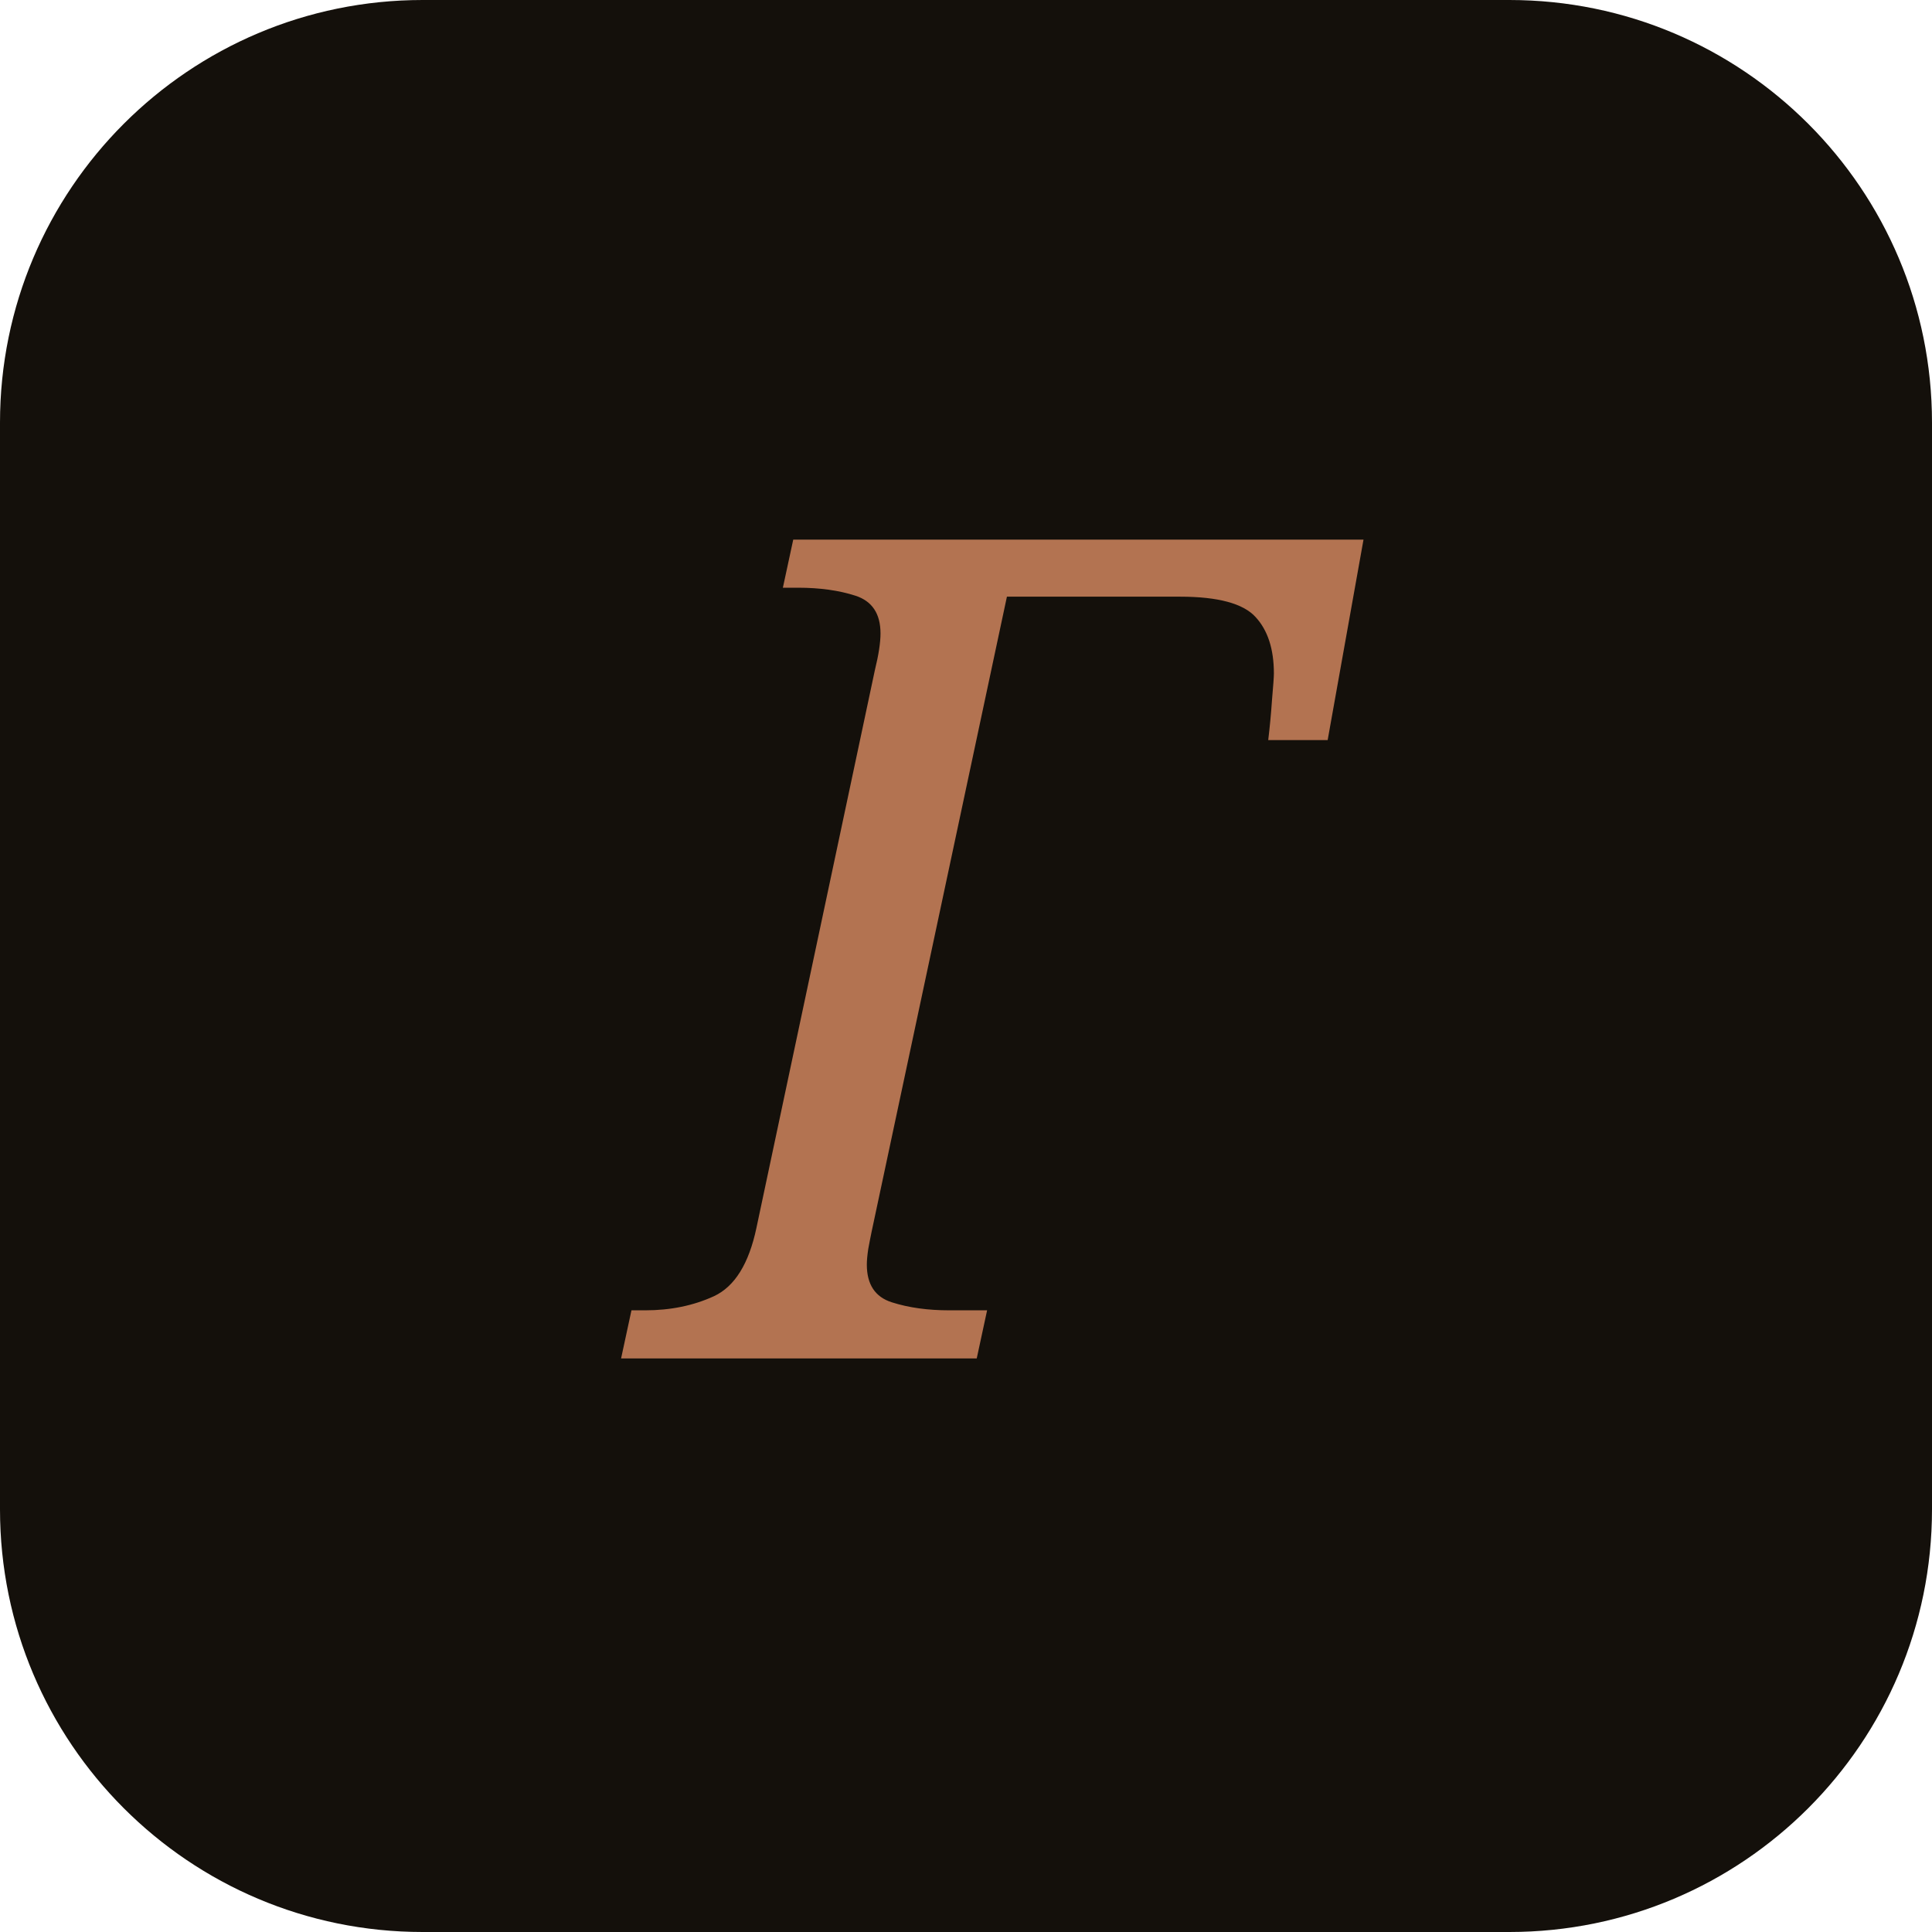
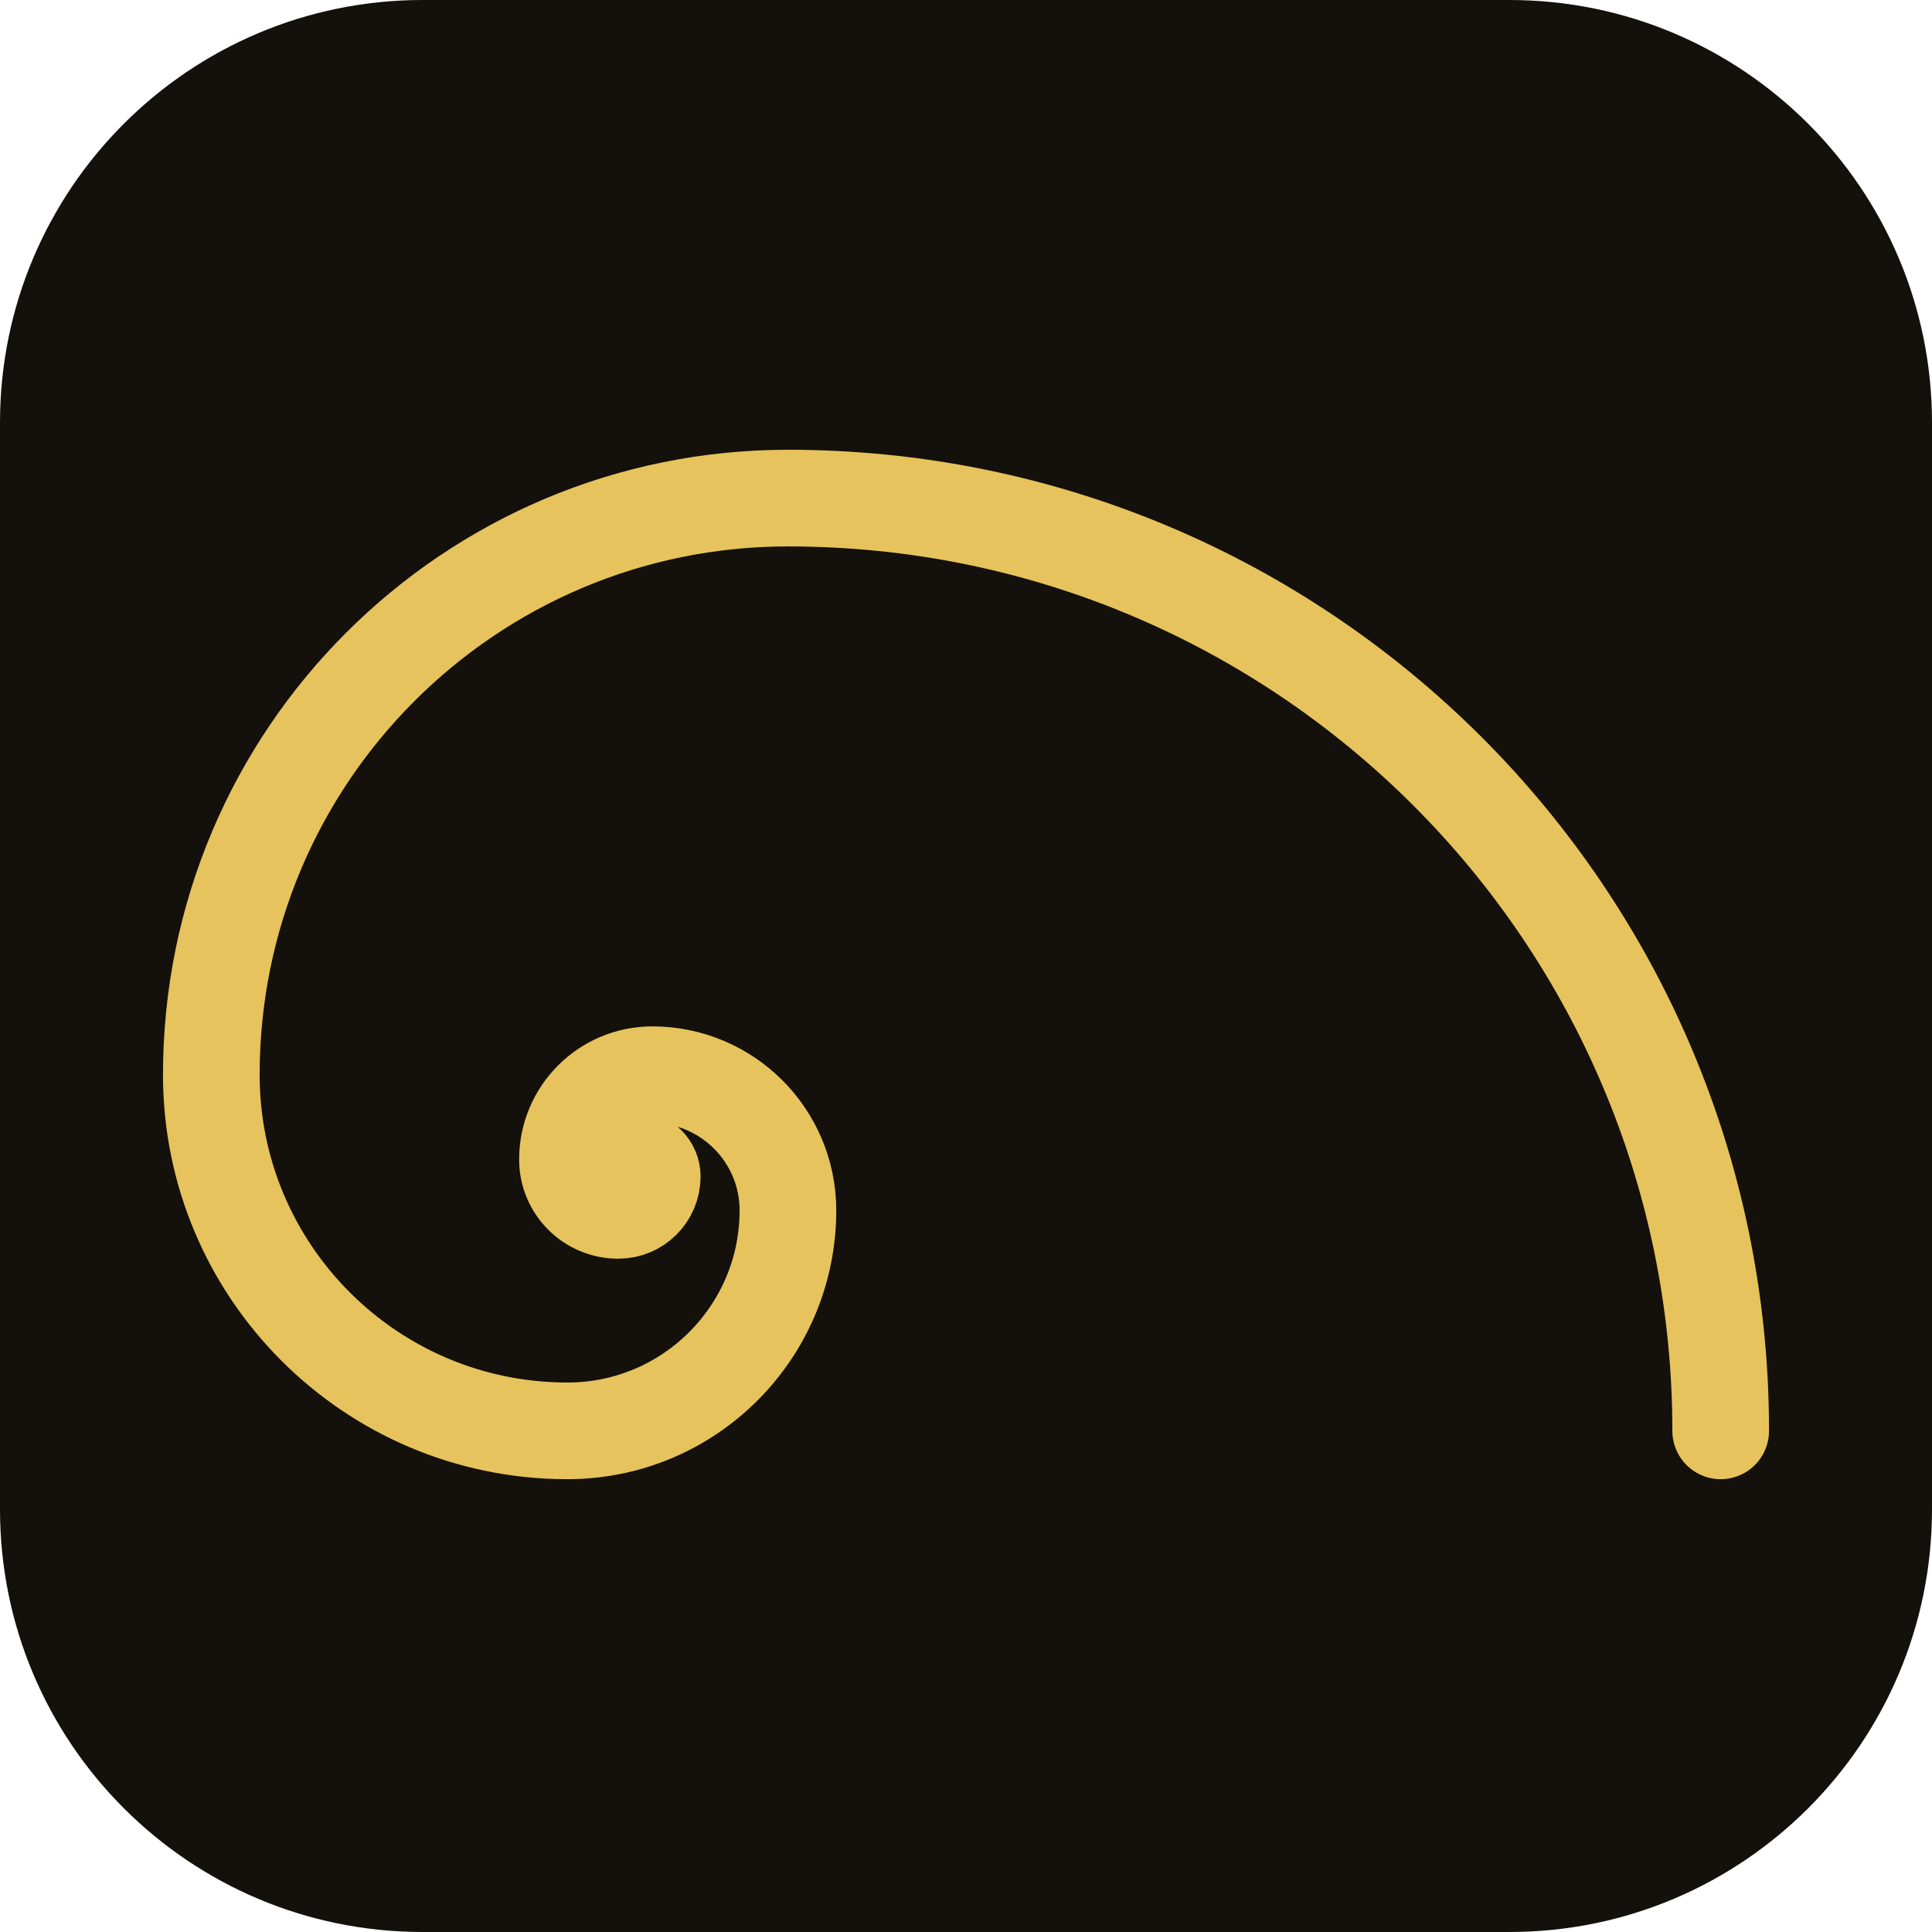
<svg xmlns="http://www.w3.org/2000/svg" viewBox="0 0 64 64">
  <rect width="64" height="64" rx="14" fill="#14100b" />
-   <text x="32" y="45" font-family="Georgia,serif" font-style="italic" font-size="38" text-anchor="middle" fill="#b37351">Γ</text>
+   <g transform="translate(7 16.5) scale(0.05618)">
+     <path d="M240 400 A10 10 0 0 1 250 390 A10 10 0 0 1 260 400 A20 20 0 0 1 240 420 A30 30 0 0 1 210 390 A50 50 0 0 1 260 340 A80 80 0 0 1 340 420 A130 130 0 0 1 210 550 A210 210 0 0 1 0 340 A340 340 0 0 1 340 0 A550 550 0 0 1 890 550" fill="none" stroke="#e6c35c" stroke-width="57.0" stroke-linecap="round" />
+   </g>
</svg>
